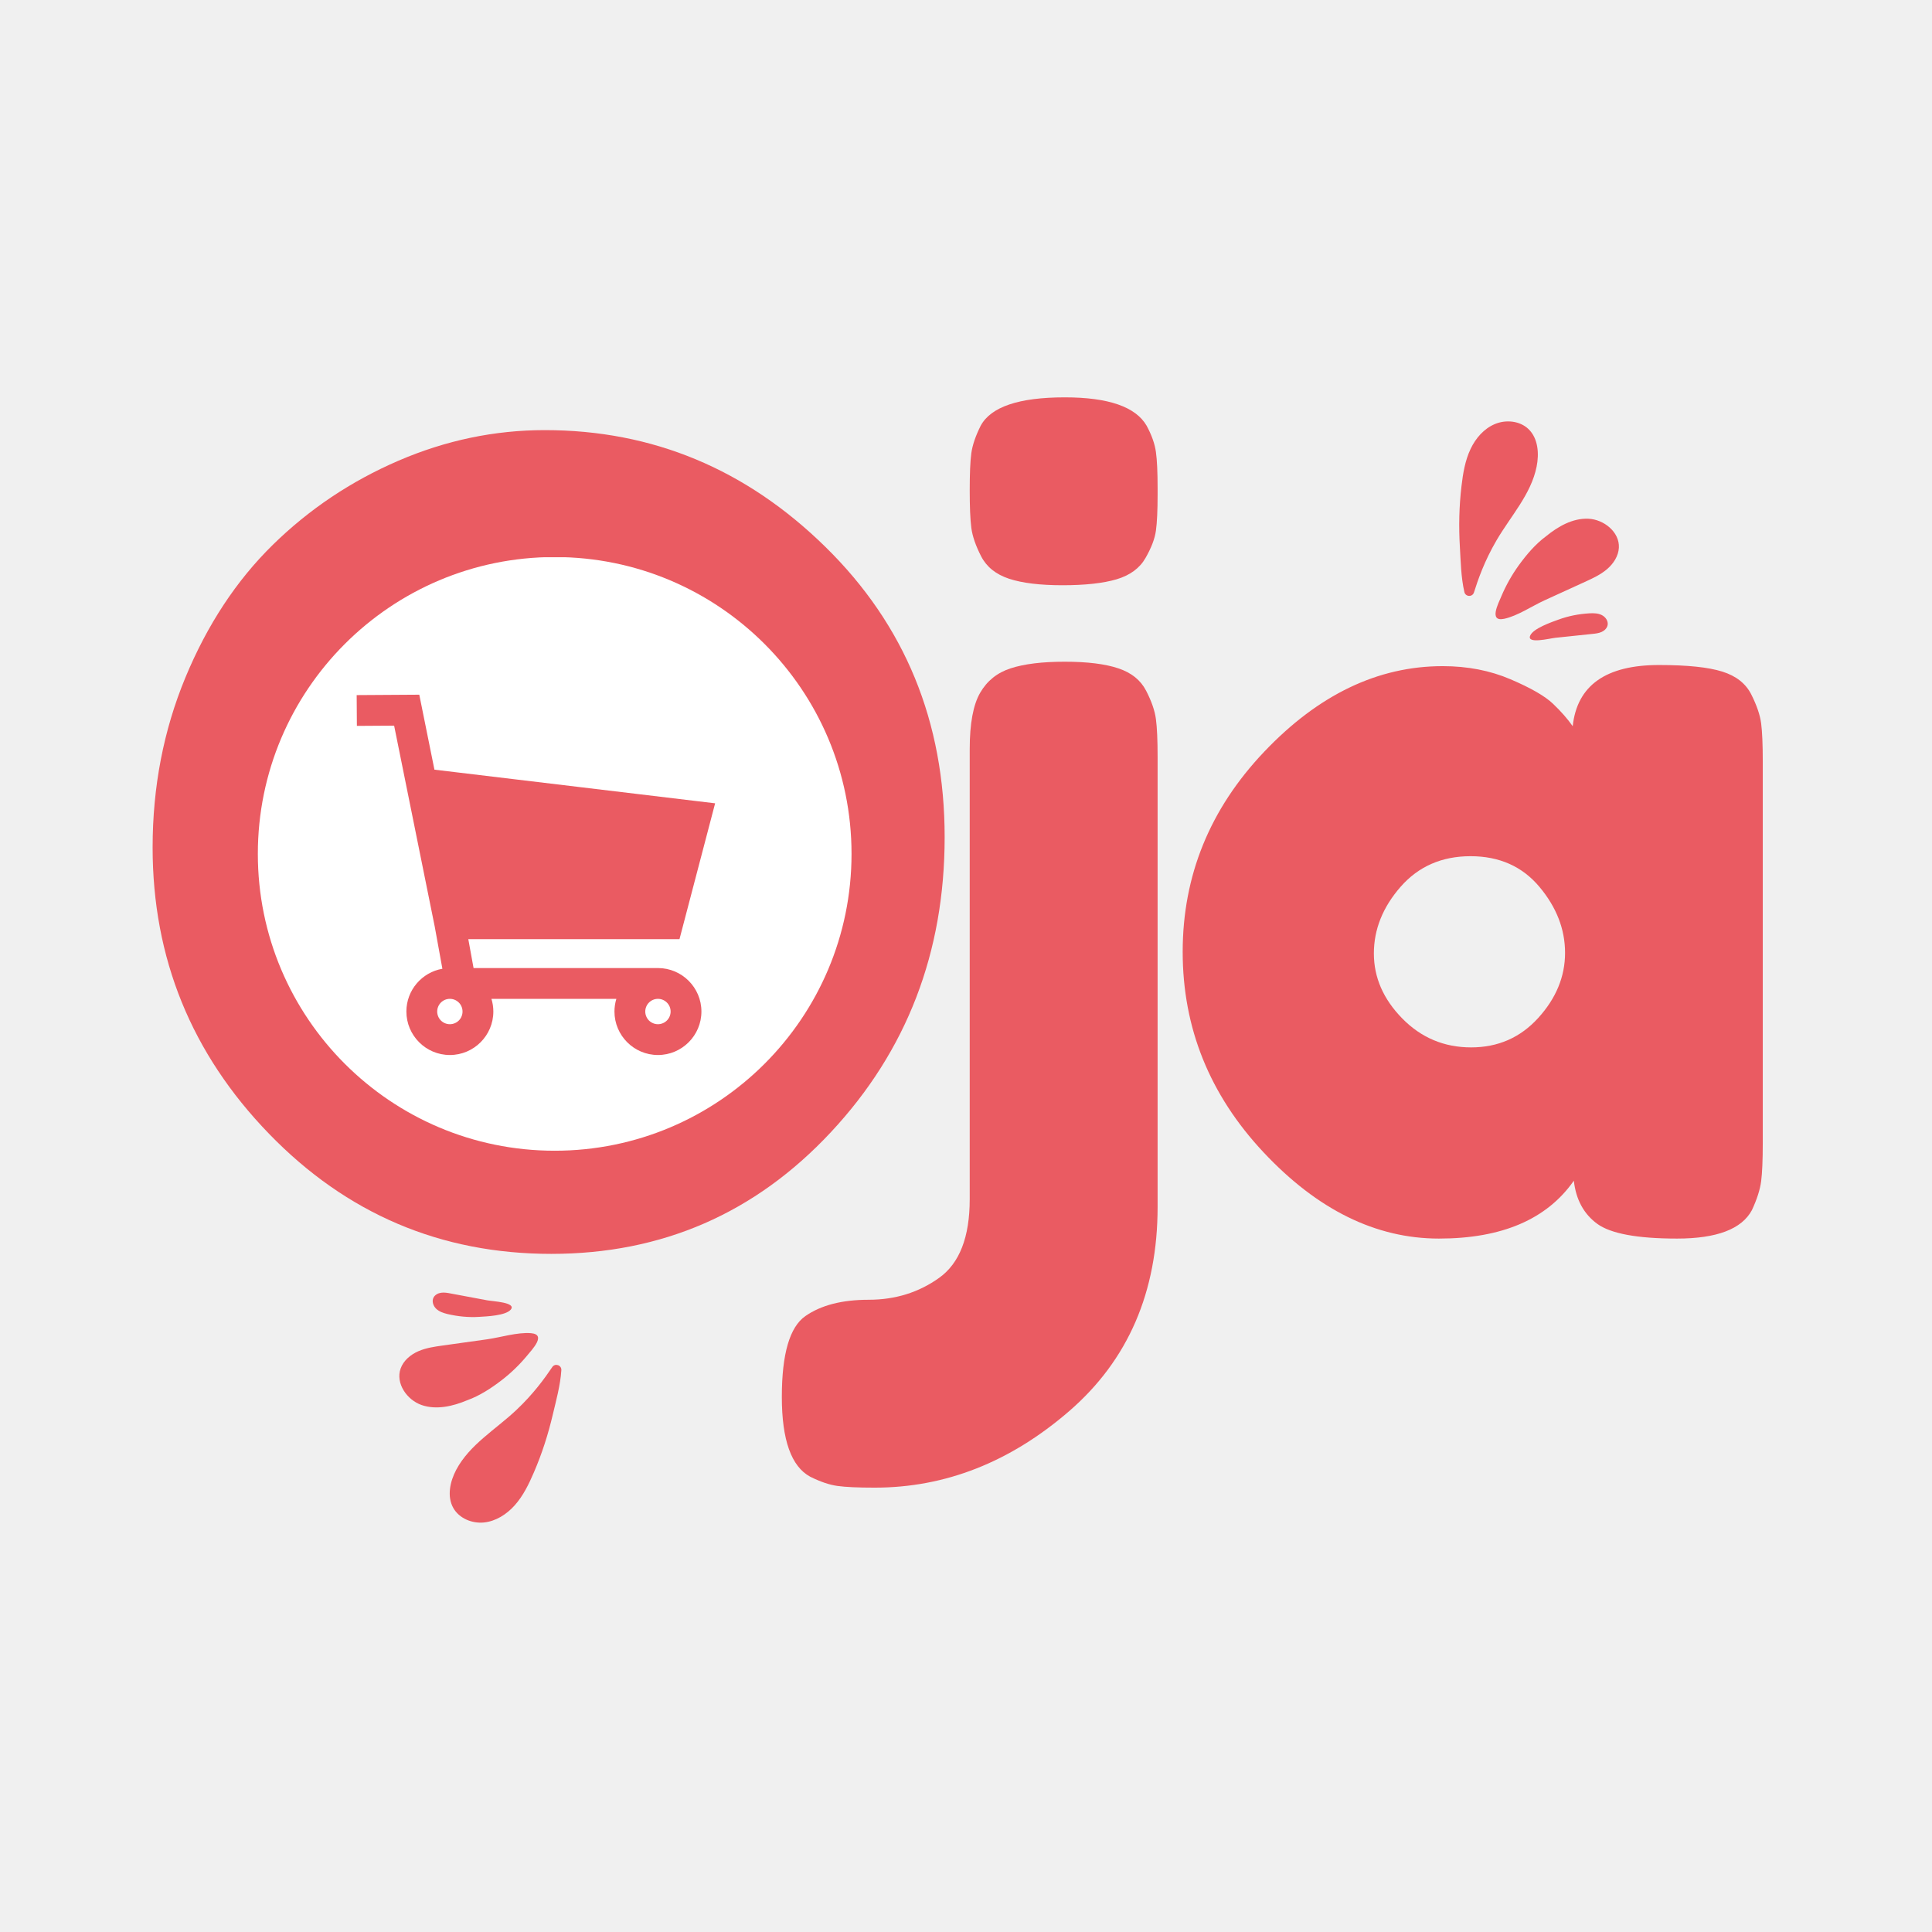
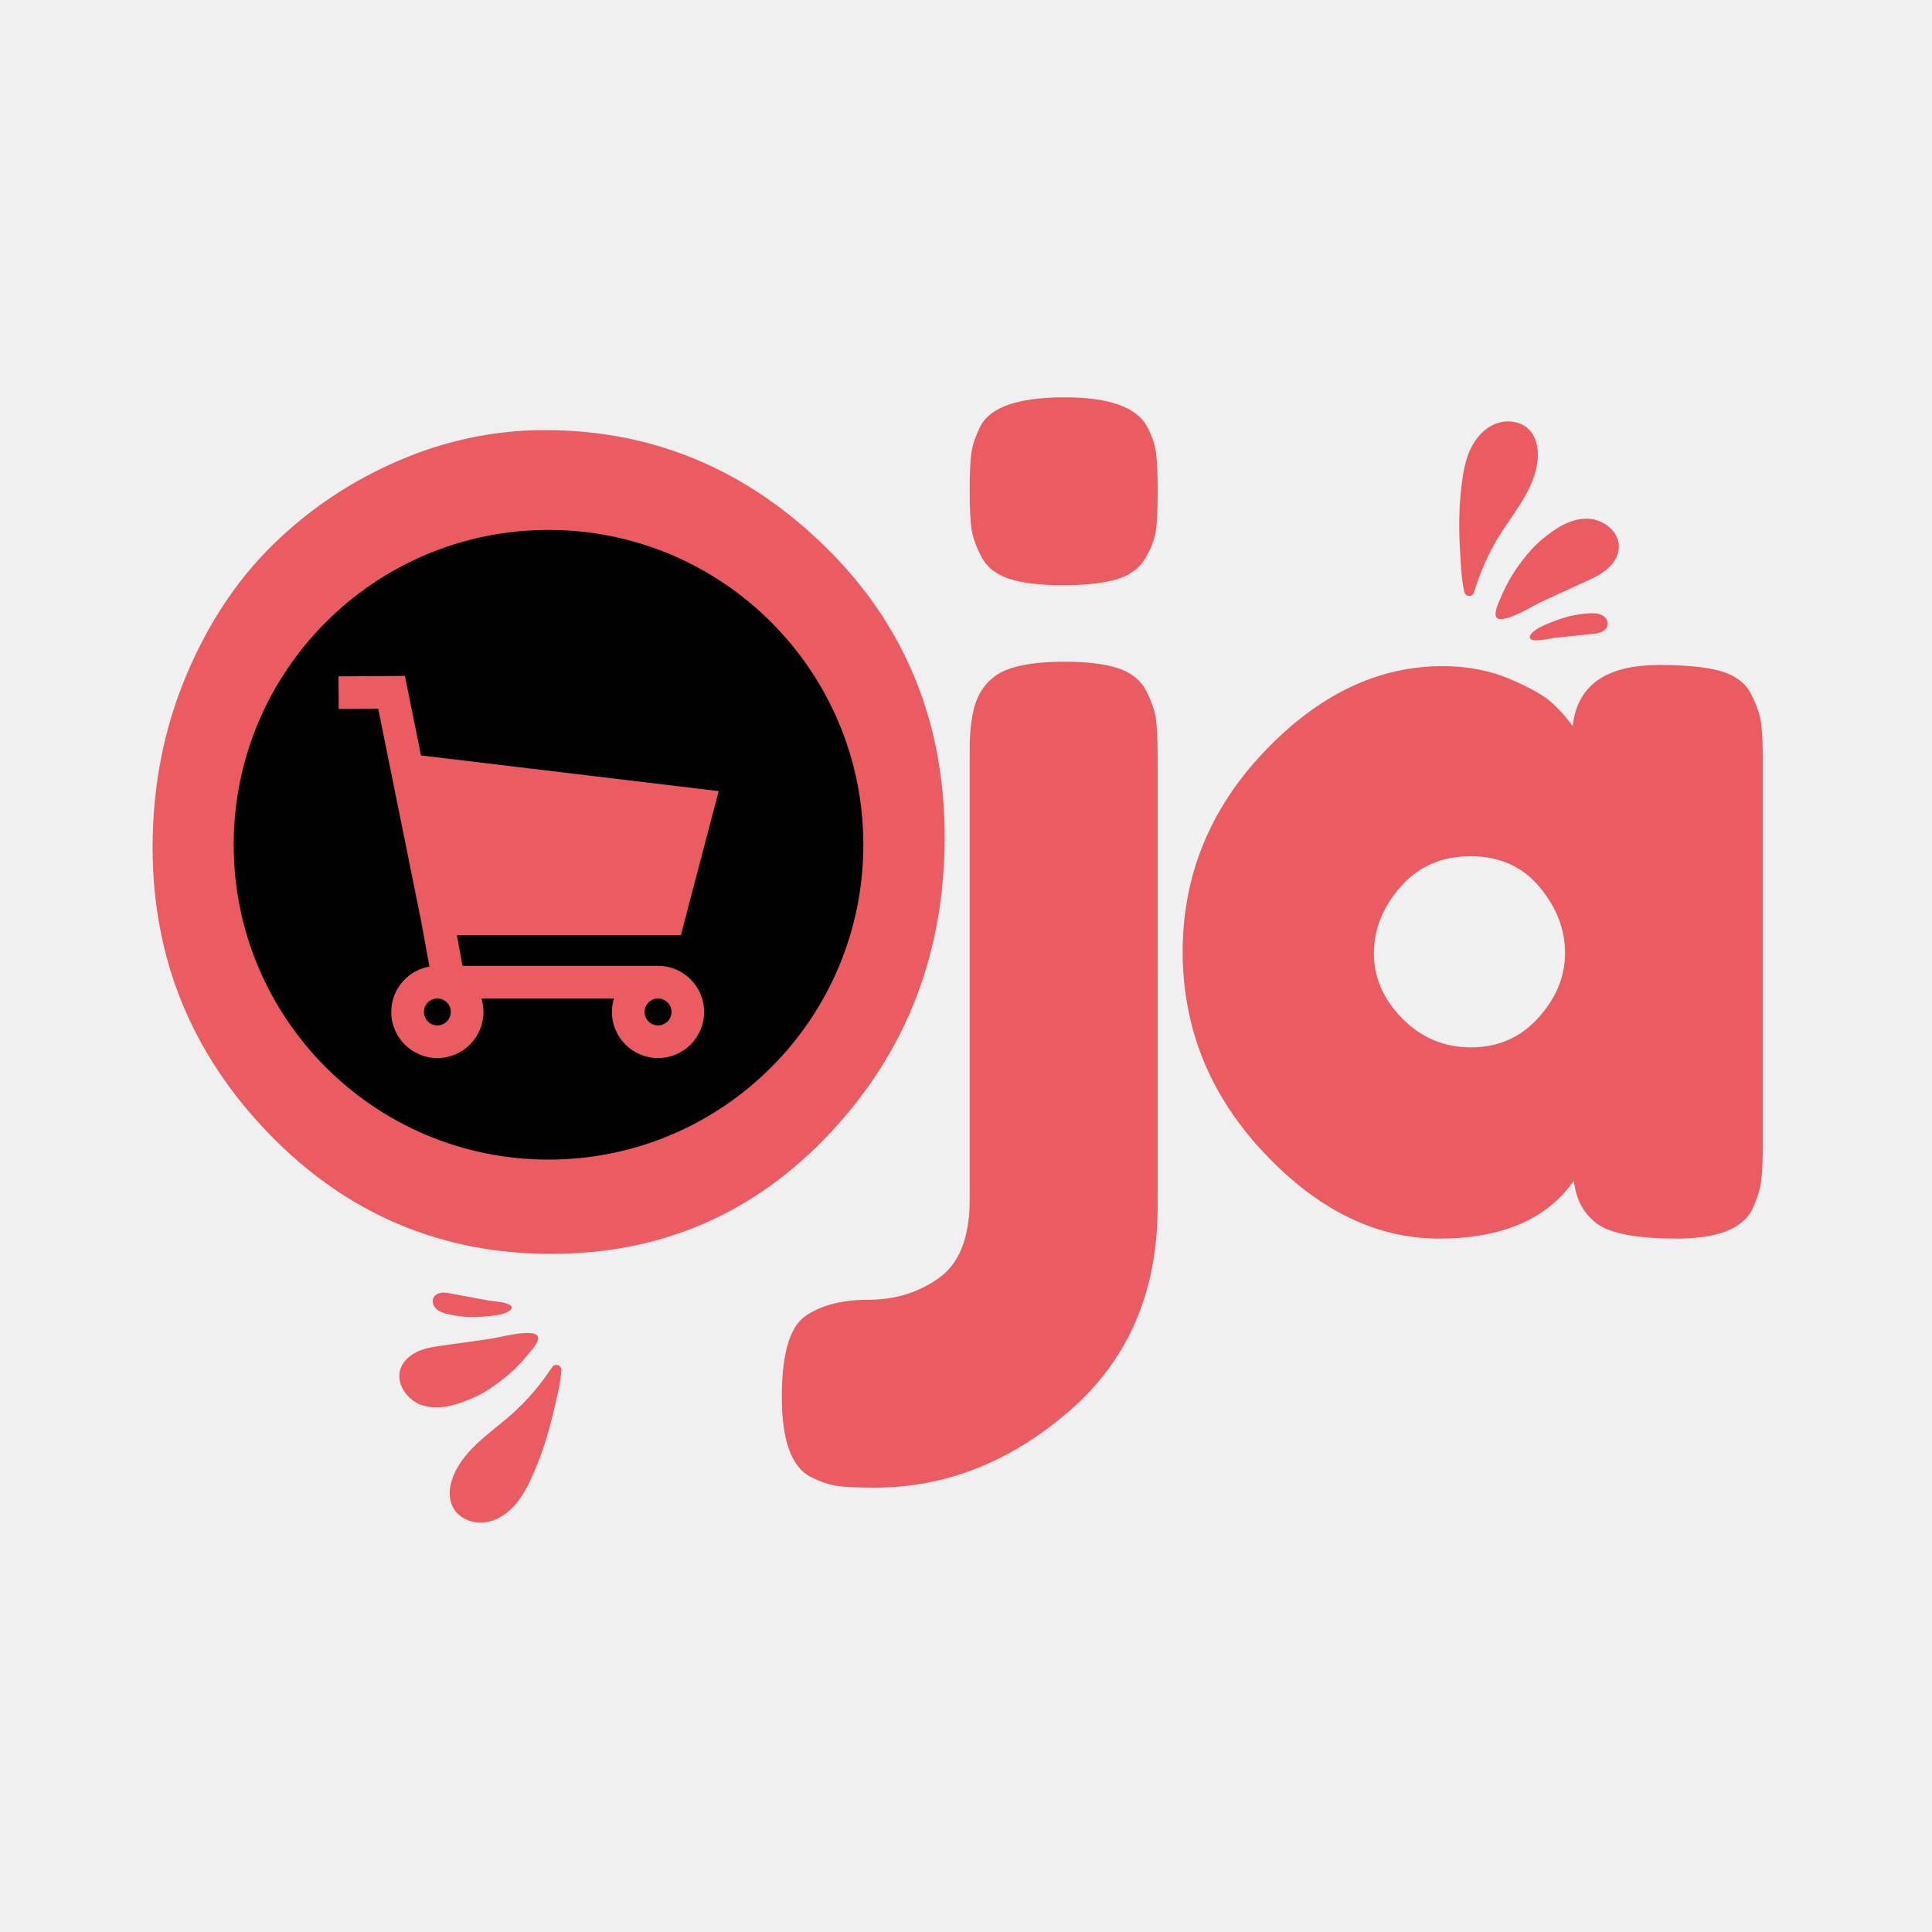
<svg xmlns="http://www.w3.org/2000/svg" width="500" zoomAndPan="magnify" viewBox="0 0 375 375" height="500" preserveAspectRatio="xMidYMid meet" version="1.2">
  <defs>
-     <clipPath id="25f3ad68ae">
+     <clipPath id="d5601db458">
      <path d="M 283 81 L 315 81 L 315 125 L 283 125 Z M 283 81 " />
    </clipPath>
-     <clipPath id="0fd095f018">
+     <clipPath id="6b393a8f76">
      <path d="M 280.777 82.48 L 312.137 79.516 L 316.301 123.57 L 284.941 126.535 Z M 280.777 82.48 " />
    </clipPath>
-     <clipPath id="645f515094">
+     <clipPath id="222abcd9e3">
      <path d="M 280.777 82.48 L 312.137 79.516 L 316.301 123.57 L 284.941 126.535 Z M 280.777 82.48 " />
    </clipPath>
-     <clipPath id="3bf302b906">
+     <clipPath id="19ced18ac2">
      <path d="M 54.285 114.945 L 158.5 114.945 L 158.5 219.16 L 54.285 219.16 Z M 54.285 114.945 " />
    </clipPath>
-     <clipPath id="a6e0ad1447">
+     <clipPath id="a03fcfbae2">
      <path d="M 106.391 114.945 C 77.613 114.945 54.285 138.273 54.285 167.055 C 54.285 195.832 77.613 219.16 106.391 219.16 C 135.172 219.16 158.5 195.832 158.5 167.055 C 158.5 138.273 135.172 114.945 106.391 114.945 Z M 106.391 114.945 " />
    </clipPath>
-     <clipPath id="83077f2310">
+     <clipPath id="c10027e6d1">
      <path d="M 77 250 L 109 250 L 109 296 L 77 296 Z M 77 250 " />
    </clipPath>
-     <clipPath id="23233c7aea">
+     <clipPath id="32811f95bb">
      <path d="M 103.004 298.02 L 72.105 291.898 L 80.703 248.492 L 111.602 254.613 Z M 103.004 298.02 " />
    </clipPath>
-     <clipPath id="27aec84977">
+     <clipPath id="a1170632d1">
      <path d="M 103.004 298.02 L 72.105 291.898 L 80.703 248.492 L 111.602 254.613 Z M 103.004 298.02 " />
    </clipPath>
-     <clipPath id="dd1000e9c8">
-       <path d="M 50.039 108.156 L 165.539 108.156 L 165.539 223.656 L 50.039 223.656 Z M 50.039 108.156 " />
+     <clipPath id="285b0b8e91">
+       <path d="M 45.352 102.895 L 167.602 102.895 L 167.602 225.145 L 45.352 225.145 Z M 45.352 102.895 " />
    </clipPath>
  </defs>
-   <g id="9ff072ecaa">
+   <g id="7e904a20ca">
    <g style="fill:#ea5b62;fill-opacity:1;">
      <g transform="translate(24.32552, 240.829)">
        <path style="stroke:none" d="M 81.422 -157.344 C 102.348 -157.344 120.516 -149.773 135.922 -134.641 C 151.328 -119.516 159.031 -100.75 159.031 -78.344 C 159.031 -55.938 151.676 -36.852 136.969 -21.094 C 122.27 -5.332 104.176 2.547 82.688 2.547 C 61.207 2.547 42.938 -5.227 27.875 -20.781 C 12.82 -36.332 5.297 -54.852 5.297 -76.344 C 5.297 -88.07 7.414 -99.062 11.656 -109.312 C 15.906 -119.562 21.562 -128.148 28.625 -135.078 C 35.695 -142.004 43.828 -147.445 53.016 -151.406 C 62.203 -155.363 71.672 -157.344 81.422 -157.344 Z M 42.828 -77.391 C 42.828 -64.816 46.891 -54.602 55.016 -46.75 C 63.148 -38.906 72.234 -34.984 82.266 -34.984 C 92.305 -34.984 101.352 -38.801 109.406 -46.438 C 117.469 -54.07 121.5 -64.32 121.5 -77.188 C 121.5 -90.051 117.438 -100.367 109.312 -108.141 C 101.188 -115.922 92.102 -119.812 82.062 -119.812 C 72.02 -119.812 62.969 -115.883 54.906 -108.031 C 46.852 -100.188 42.828 -89.973 42.828 -77.391 Z M 42.828 -77.391 " />
      </g>
    </g>
    <g style="fill:#ea5b62;fill-opacity:1;">
      <g transform="translate(179.7379, 240.829)">
        <path style="stroke:none" d="M 37 -128.391 C 34.383 -127.617 30.883 -127.234 26.5 -127.234 C 22.125 -127.234 18.66 -127.656 16.109 -128.5 C 13.566 -129.344 11.766 -130.789 10.703 -132.844 C 9.648 -134.895 9.016 -136.734 8.797 -138.359 C 8.586 -139.984 8.484 -142.422 8.484 -145.672 C 8.484 -148.922 8.586 -151.32 8.797 -152.875 C 9.016 -154.438 9.617 -156.207 10.609 -158.188 C 12.586 -161.863 18.031 -163.703 26.938 -163.703 C 35.414 -163.703 40.711 -161.863 42.828 -158.188 C 43.816 -156.352 44.414 -154.656 44.625 -153.094 C 44.844 -151.539 44.953 -149.207 44.953 -146.094 L 44.953 -144.828 C 44.953 -141.711 44.844 -139.379 44.625 -137.828 C 44.414 -136.273 43.742 -134.508 42.609 -132.531 C 41.484 -130.551 39.613 -129.172 37 -128.391 Z M 16.438 -111.109 C 19.051 -111.961 22.547 -112.391 26.922 -112.391 C 31.305 -112.391 34.77 -111.961 37.312 -111.109 C 39.863 -110.266 41.664 -108.816 42.719 -106.766 C 43.781 -104.711 44.414 -102.875 44.625 -101.25 C 44.844 -99.625 44.953 -97.188 44.953 -93.938 L 44.953 -6.578 C 44.953 9.961 39.227 23.18 27.781 33.078 C 16.332 42.973 3.75 47.922 -9.969 47.922 C -13.219 47.922 -15.617 47.812 -17.172 47.594 C -18.734 47.383 -20.504 46.785 -22.484 45.797 C -26.148 43.816 -27.984 38.656 -27.984 30.312 C -27.984 21.977 -26.461 16.75 -23.422 14.625 C -20.391 12.508 -16.289 11.453 -11.125 11.453 C -5.969 11.453 -1.41 10.035 2.547 7.203 C 6.504 4.379 8.484 -0.707 8.484 -8.062 L 8.484 -95.422 C 8.484 -100.367 9.156 -104.008 10.5 -106.344 C 11.844 -108.676 13.82 -110.266 16.438 -111.109 Z M 16.438 -111.109 " />
      </g>
    </g>
    <g style="fill:#ea5b62;fill-opacity:1;">
      <g transform="translate(224.2615, 240.829)">
        <path style="stroke:none" d="M 81 -99.875 C 81.852 -107.789 87.438 -111.75 97.75 -111.75 C 103.258 -111.75 107.359 -111.32 110.047 -110.469 C 112.734 -109.625 114.609 -108.141 115.672 -106.016 C 116.734 -103.898 117.367 -102.031 117.578 -100.406 C 117.785 -98.781 117.891 -96.344 117.891 -93.094 L 117.891 -18.875 C 117.891 -15.625 117.785 -13.188 117.578 -11.562 C 117.367 -9.938 116.77 -8.062 115.781 -5.938 C 113.801 -2.258 108.957 -0.422 101.25 -0.422 C 93.551 -0.422 88.391 -1.375 85.766 -3.281 C 83.148 -5.195 81.633 -7.988 81.219 -11.656 C 75.988 -4.164 67.258 -0.422 55.031 -0.422 C 42.801 -0.422 31.453 -6.004 20.984 -17.172 C 10.523 -28.336 5.297 -41.305 5.297 -56.078 C 5.297 -70.859 10.562 -83.797 21.094 -94.891 C 31.625 -105.984 43.18 -111.531 55.766 -111.531 C 60.578 -111.531 64.961 -110.68 68.922 -108.984 C 72.879 -107.297 75.633 -105.707 77.188 -104.219 C 78.738 -102.738 80.008 -101.289 81 -99.875 Z M 42.406 -55.766 C 42.406 -51.098 44.242 -46.891 47.922 -43.141 C 51.598 -39.398 56.051 -37.531 61.281 -37.531 C 66.508 -37.531 70.852 -39.438 74.312 -43.25 C 77.781 -47.07 79.516 -51.281 79.516 -55.875 C 79.516 -60.469 77.852 -64.742 74.531 -68.703 C 71.207 -72.66 66.754 -74.641 61.172 -74.641 C 55.586 -74.641 51.062 -72.66 47.594 -68.703 C 44.133 -64.742 42.406 -60.43 42.406 -55.766 Z M 42.406 -55.766 " />
      </g>
    </g>
-     <g clip-rule="nonzero" clip-path="url(#25f3ad68ae)">
-       <g clip-rule="nonzero" clip-path="url(#0fd095f018)">
-         <g clip-rule="nonzero" clip-path="url(#645f515094)">
+     <g clip-rule="nonzero" clip-path="url(#d5601db458)">
+       <g clip-rule="nonzero" clip-path="url(#6b393a8f76)">
+         <g clip-rule="nonzero" clip-path="url(#222abcd9e3)">
          <path style=" stroke:none;fill-rule:nonzero;fill:#ea5b62;fill-opacity:1;" d="M 300.066 104.105 C 302.414 102.18 305.25 100.559 308.281 100.684 C 311.316 100.809 314.383 103.281 314.223 106.309 C 314.133 107.953 313.148 109.445 311.891 110.504 C 310.633 111.566 309.113 112.266 307.617 112.949 C 305 114.145 302.387 115.34 299.77 116.535 C 297.367 117.633 294.516 119.574 291.938 120.113 C 288.953 120.738 290.797 117.191 291.414 115.73 C 292.312 113.602 293.457 111.574 294.809 109.703 C 296.277 107.676 298.039 105.598 300.066 104.105 Z M 302.457 120.277 C 301.137 120.766 297.594 121.973 297.004 123.383 C 296.301 125.059 300.844 123.906 301.879 123.797 C 304.281 123.547 306.684 123.293 309.082 123.043 C 309.695 122.98 310.316 122.91 310.875 122.66 C 311.434 122.406 311.926 121.93 312.039 121.328 C 312.188 120.535 311.629 119.746 310.91 119.387 C 310.191 119.023 309.352 119.004 308.547 119.043 C 306.461 119.164 304.422 119.555 302.461 120.281 Z M 283.363 106.168 C 283.512 108.699 283.574 112.094 284.234 114.914 C 284.457 115.871 285.797 115.93 286.094 114.992 C 286.875 112.535 288.086 108.965 290.473 104.883 C 293.234 100.16 297.176 95.945 298.254 90.582 C 298.77 88.035 298.551 85.086 296.68 83.285 C 295.008 81.676 292.324 81.41 290.184 82.297 C 288.043 83.18 286.422 85.055 285.434 87.152 C 284.363 89.414 283.957 91.934 283.668 94.41 C 283.207 98.312 283.129 102.246 283.363 106.168 Z M 283.363 106.168 " />
        </g>
      </g>
    </g>
-     <g clip-rule="nonzero" clip-path="url(#3bf302b906)">
-       <g clip-rule="nonzero" clip-path="url(#a6e0ad1447)">
+     <g clip-rule="nonzero" clip-path="url(#19ced18ac2)">
+       <g clip-rule="nonzero" clip-path="url(#a03fcfbae2)">
        <path style=" stroke:none;fill-rule:nonzero;fill:#ea5b62;fill-opacity:1;" d="M 54.285 114.945 L 158.5 114.945 L 158.5 219.16 L 54.285 219.16 Z M 54.285 114.945 " />
      </g>
    </g>
-     <g clip-rule="nonzero" clip-path="url(#83077f2310)">
-       <g clip-rule="nonzero" clip-path="url(#23233c7aea)">
-         <g clip-rule="nonzero" clip-path="url(#27aec84977)">
+     <g clip-rule="nonzero" clip-path="url(#c10027e6d1)">
+       <g clip-rule="nonzero" clip-path="url(#32811f95bb)">
+         <g clip-rule="nonzero" clip-path="url(#a1170632d1)">
          <path style=" stroke:none;fill-rule:nonzero;fill:#ea5b62;fill-opacity:1;" d="M 90.695 271.785 C 87.898 272.961 84.715 273.703 81.844 272.719 C 78.977 271.73 76.742 268.488 77.762 265.629 C 78.316 264.078 79.688 262.934 81.195 262.273 C 82.703 261.617 84.359 261.383 85.988 261.156 C 88.836 260.758 91.684 260.359 94.531 259.961 C 97.148 259.594 100.438 258.551 103.062 258.77 C 106.102 259.023 103.32 261.895 102.312 263.121 C 100.84 264.902 99.168 266.516 97.332 267.926 C 95.348 269.449 93.066 270.938 90.695 271.785 Z M 93.027 255.602 C 94.434 255.516 98.172 255.371 99.141 254.188 C 100.293 252.785 95.609 252.59 94.586 252.395 C 92.215 251.953 89.84 251.508 87.469 251.062 C 86.863 250.949 86.25 250.836 85.641 250.918 C 85.035 251 84.426 251.316 84.145 251.859 C 83.777 252.574 84.09 253.492 84.676 254.043 C 85.258 254.594 86.059 254.855 86.84 255.051 C 88.871 255.527 90.938 255.734 93.027 255.602 Z M 107.293 274.586 C 107.875 272.113 108.781 268.844 108.957 265.953 C 109.016 264.973 107.75 264.531 107.195 265.348 C 105.746 267.48 103.566 270.555 100.113 273.785 C 96.117 277.52 91.137 280.434 88.566 285.262 C 87.348 287.555 86.715 290.445 87.992 292.707 C 89.133 294.723 91.629 295.746 93.934 295.512 C 96.238 295.273 98.328 293.941 99.875 292.215 C 101.547 290.355 102.656 288.055 103.641 285.762 C 105.195 282.156 106.398 278.41 107.293 274.586 Z M 107.293 274.586 " />
        </g>
      </g>
    </g>
-     <path style=" stroke:none;fill-rule:nonzero;fill:#ffffff;fill-opacity:1;" d="M 89.777 196.336 C 89.777 196.664 89.715 196.977 89.59 197.277 C 89.469 197.582 89.289 197.848 89.059 198.078 C 88.828 198.309 88.562 198.484 88.262 198.609 C 87.957 198.734 87.645 198.797 87.32 198.797 C 86.992 198.797 86.68 198.734 86.375 198.609 C 86.074 198.484 85.809 198.309 85.578 198.078 C 85.348 197.848 85.168 197.582 85.047 197.277 C 84.922 196.977 84.859 196.664 84.859 196.336 C 84.859 196.012 84.922 195.699 85.047 195.395 C 85.168 195.094 85.348 194.828 85.578 194.598 C 85.809 194.367 86.074 194.188 86.375 194.062 C 86.68 193.938 86.992 193.875 87.32 193.875 C 87.645 193.875 87.957 193.938 88.262 194.062 C 88.562 194.188 88.828 194.367 89.059 194.598 C 89.289 194.828 89.469 195.094 89.59 195.395 C 89.715 195.699 89.777 196.012 89.777 196.336 Z M 89.777 196.336 " />
-     <path style=" stroke:none;fill-rule:nonzero;fill:#ffffff;fill-opacity:1;" d="M 130.168 196.336 C 130.168 196.664 130.105 196.977 129.98 197.277 C 129.855 197.582 129.676 197.848 129.445 198.078 C 129.215 198.309 128.949 198.484 128.648 198.609 C 128.348 198.734 128.031 198.797 127.707 198.797 C 127.379 198.797 127.066 198.734 126.766 198.609 C 126.465 198.484 126.195 198.309 125.965 198.078 C 125.734 197.848 125.559 197.582 125.434 197.277 C 125.309 196.977 125.246 196.664 125.246 196.336 C 125.246 196.012 125.309 195.699 125.434 195.395 C 125.559 195.094 125.734 194.828 125.965 194.598 C 126.195 194.367 126.465 194.188 126.766 194.062 C 127.066 193.938 127.379 193.875 127.707 193.875 C 128.031 193.875 128.348 193.938 128.648 194.062 C 128.949 194.188 129.215 194.367 129.445 194.598 C 129.676 194.828 129.855 195.094 129.98 195.395 C 130.105 195.699 130.168 196.012 130.168 196.336 Z M 130.168 196.336 " />
-     <g clip-rule="nonzero" clip-path="url(#dd1000e9c8)">
-       <path style=" stroke:none;fill-rule:nonzero;fill:#ffffff;fill-opacity:1;" d="M 107.664 108.121 C 75.844 108.121 50.047 133.918 50.047 165.738 C 50.047 197.559 75.844 223.355 107.664 223.355 C 139.484 223.355 165.281 197.559 165.281 165.738 C 165.281 133.918 139.484 108.121 107.664 108.121 Z M 91.918 187.898 L 127.707 187.898 C 132.359 187.898 136.145 191.684 136.145 196.336 C 136.145 200.988 132.359 204.777 127.707 204.777 C 123.051 204.777 119.266 200.988 119.266 196.336 C 119.266 195.48 119.398 194.656 119.633 193.875 L 95.387 193.875 C 95.625 194.656 95.758 195.48 95.758 196.336 C 95.758 200.988 91.973 204.777 87.32 204.777 C 82.664 204.777 78.879 200.988 78.879 196.336 C 78.879 192.18 81.902 188.727 85.867 188.035 L 84.383 179.863 L 84.367 179.785 L 76.5 140.848 L 69.27 140.895 L 69.23 134.918 L 81.383 134.84 L 84.324 149.391 L 138.805 155.922 L 131.887 182.293 L 90.898 182.293 Z M 91.918 187.898 " />
+     <path style=" stroke:none;fill-rule:nonzero;fill:#000000;fill-opacity:1;" d="M 87.5 196.422 C 87.5 196.766 87.434 197.098 87.301 197.418 C 87.168 197.738 86.98 198.02 86.734 198.266 C 86.492 198.512 86.207 198.699 85.887 198.832 C 85.57 198.965 85.234 199.031 84.891 199.031 C 84.543 199.031 84.211 198.965 83.891 198.832 C 83.57 198.699 83.289 198.512 83.043 198.266 C 82.801 198.02 82.609 197.738 82.48 197.418 C 82.348 197.098 82.281 196.766 82.281 196.422 C 82.281 196.074 82.348 195.742 82.48 195.422 C 82.609 195.102 82.801 194.82 83.043 194.574 C 83.289 194.328 83.57 194.141 83.891 194.008 C 84.211 193.875 84.543 193.809 84.891 193.809 C 85.234 193.809 85.57 193.875 85.887 194.008 C 86.207 194.141 86.492 194.328 86.734 194.574 C 86.98 194.82 87.168 195.102 87.301 195.422 C 87.434 195.742 87.5 196.074 87.5 196.422 Z M 87.5 196.422 " />
+     <path style=" stroke:none;fill-rule:nonzero;fill:#000000;fill-opacity:1;" d="M 130.336 196.422 C 130.336 196.766 130.27 197.098 130.137 197.418 C 130.004 197.738 129.816 198.02 129.57 198.266 C 129.324 198.512 129.043 198.699 128.723 198.832 C 128.402 198.965 128.07 199.031 127.727 199.031 C 127.379 199.031 127.047 198.965 126.727 198.832 C 126.406 198.699 126.125 198.512 125.879 198.266 C 125.633 198.02 125.445 197.738 125.312 197.418 C 125.18 197.098 125.113 196.766 125.113 196.422 C 125.113 196.074 125.18 195.742 125.312 195.422 C 125.445 195.102 125.633 194.82 125.879 194.574 C 126.125 194.328 126.406 194.141 126.727 194.008 C 127.047 193.875 127.379 193.809 127.727 193.809 C 128.07 193.809 128.402 193.875 128.723 194.008 C 129.043 194.141 129.324 194.328 129.57 194.574 C 129.816 194.82 130.004 195.102 130.137 195.422 C 130.27 195.742 130.336 196.074 130.336 196.422 Z M 130.336 196.422 " />
+     <g clip-rule="nonzero" clip-path="url(#285b0b8e91)">
+       <path style=" stroke:none;fill-rule:nonzero;fill:#000000;fill-opacity:1;" d="M 106.469 102.859 C 72.719 102.859 45.359 130.219 45.359 163.965 C 45.359 197.715 72.719 225.078 106.469 225.078 C 140.215 225.078 167.574 197.715 167.574 163.965 C 167.574 130.219 140.215 102.859 106.469 102.859 Z M 89.766 187.469 L 127.727 187.469 C 132.66 187.469 136.672 191.484 136.672 196.422 C 136.672 201.355 132.66 205.371 127.727 205.371 C 122.789 205.371 118.773 201.355 118.773 196.422 C 118.773 195.512 118.914 194.637 119.164 193.809 L 93.449 193.809 C 93.699 194.637 93.84 195.512 93.84 196.422 C 93.84 201.355 89.824 205.371 84.891 205.371 C 79.953 205.371 75.941 201.355 75.941 196.422 C 75.941 192.012 79.148 188.348 83.348 187.613 L 81.777 178.949 L 81.758 178.867 L 73.414 137.57 L 65.746 137.621 L 65.703 131.281 L 78.594 131.195 L 81.715 146.629 L 139.496 153.555 L 132.156 181.527 L 88.688 181.527 Z M 89.766 187.469 " />
    </g>
  </g>
</svg>
